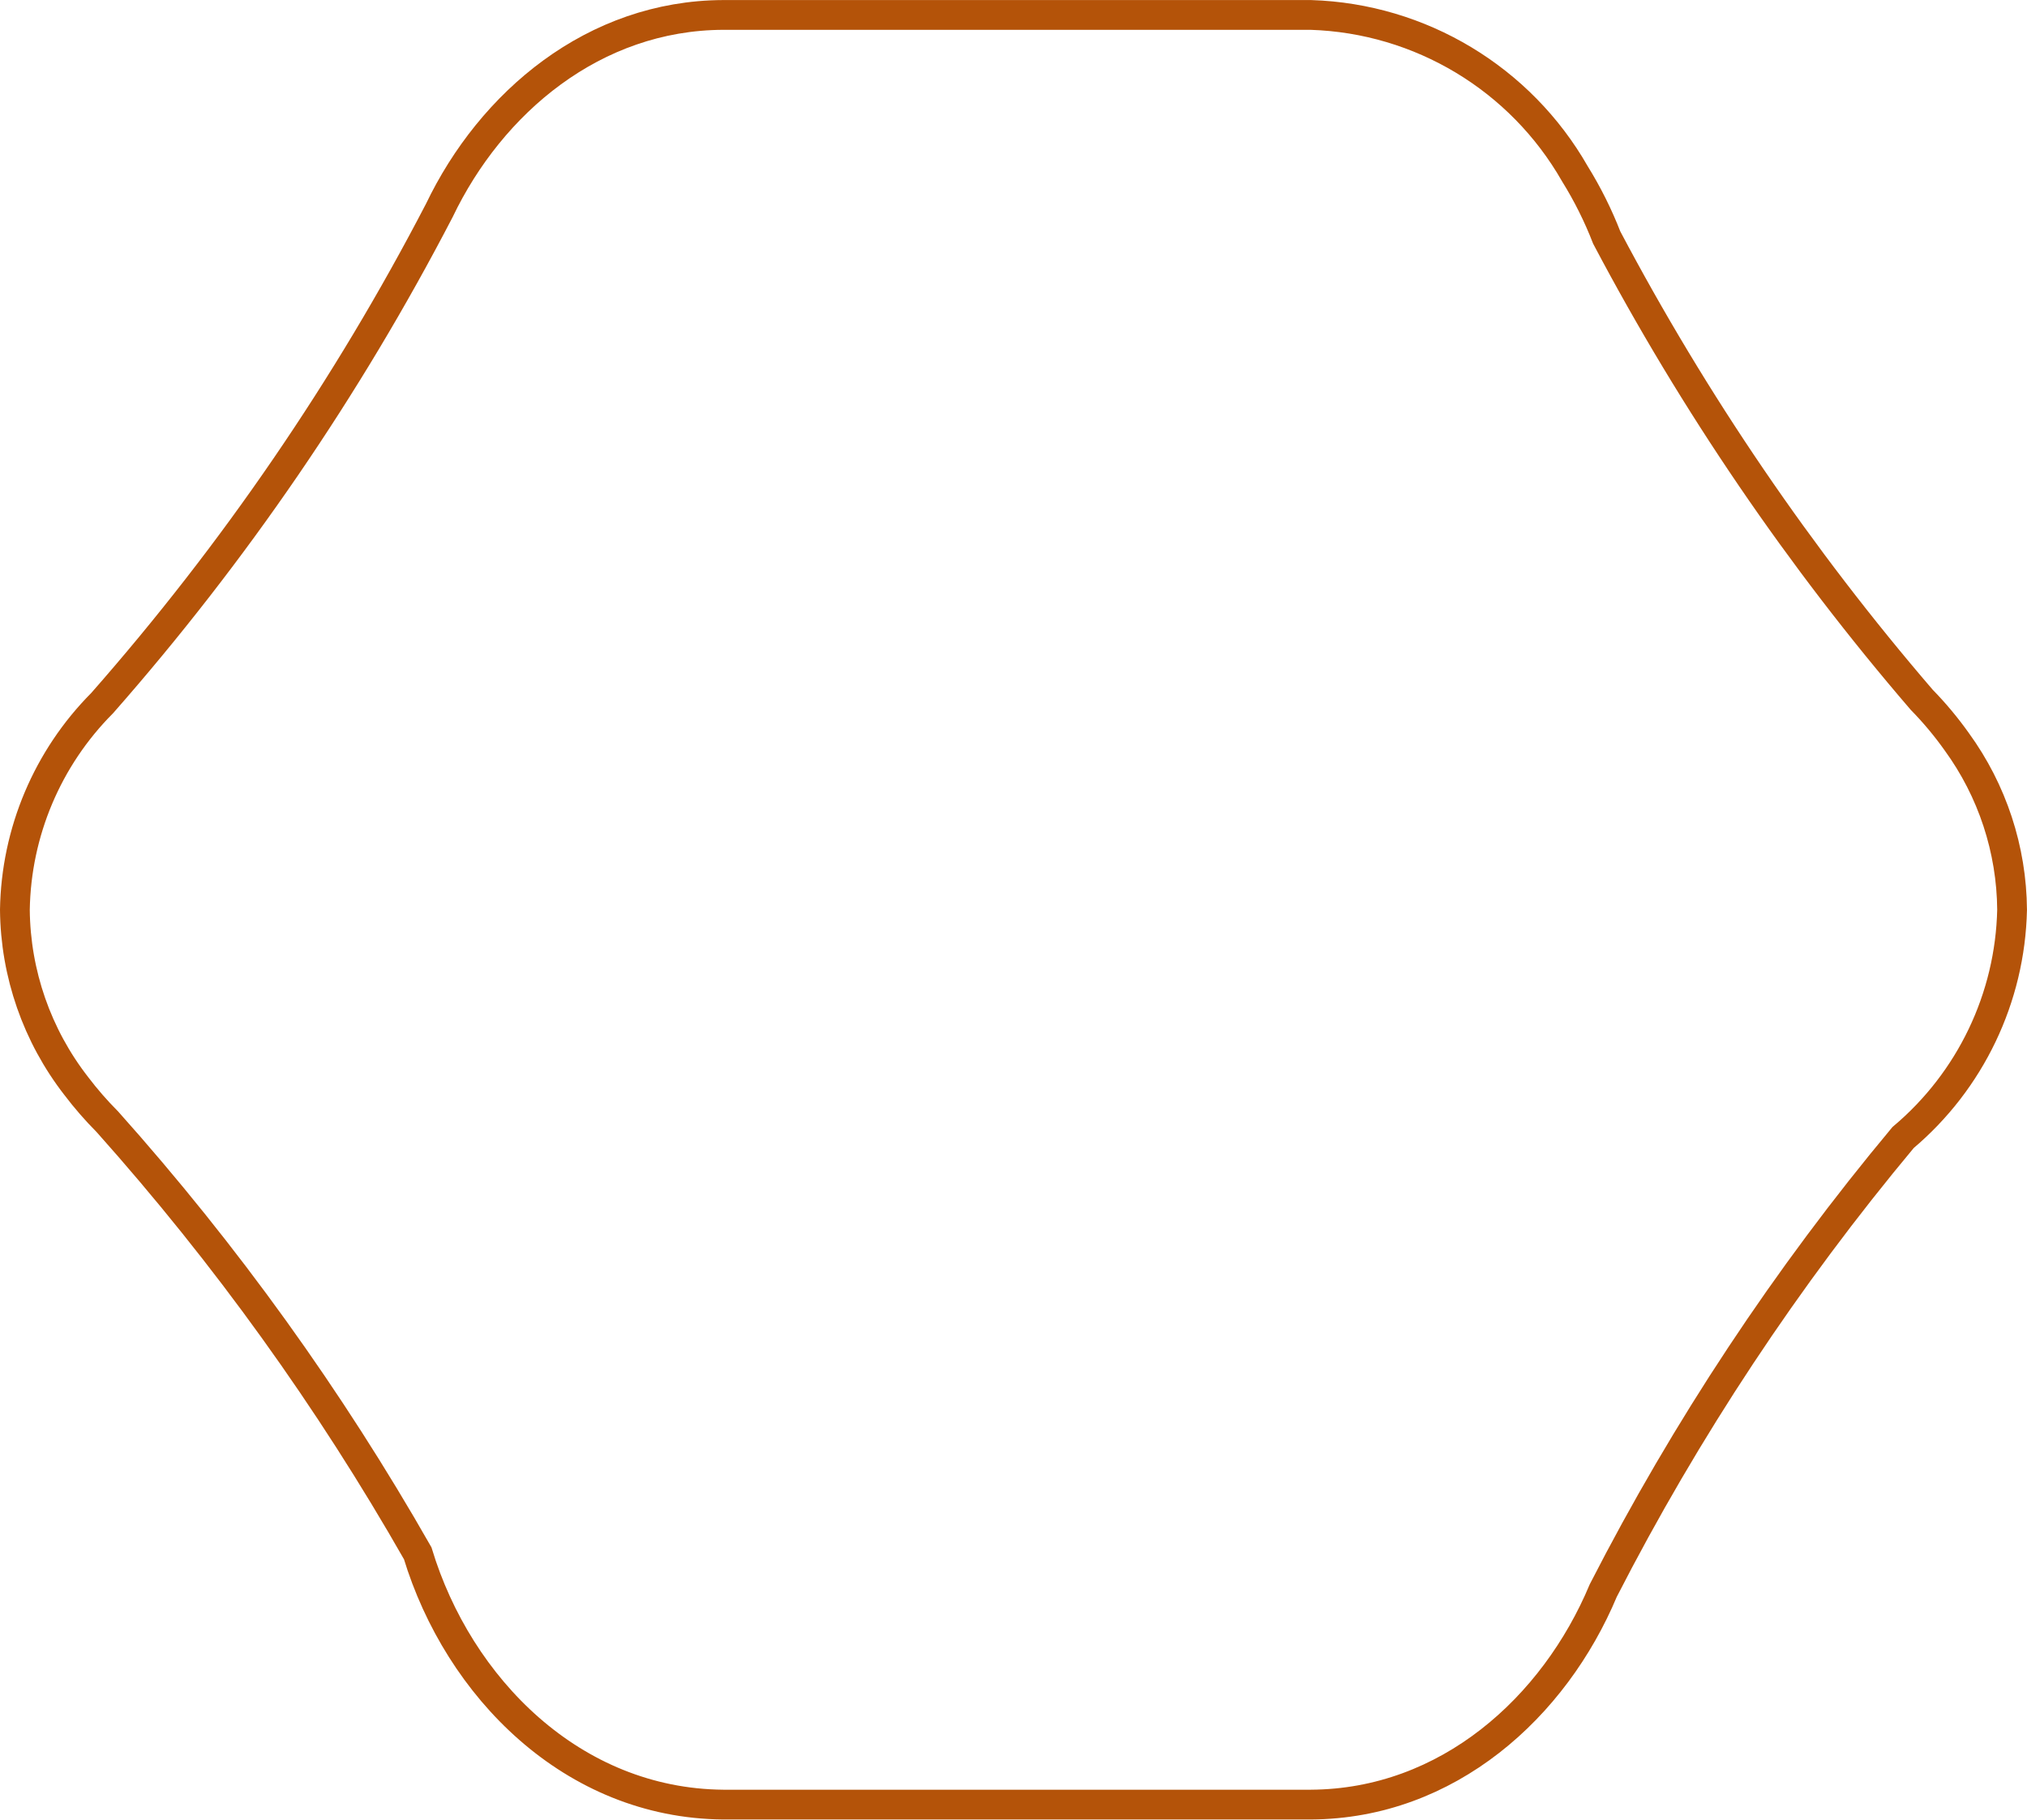
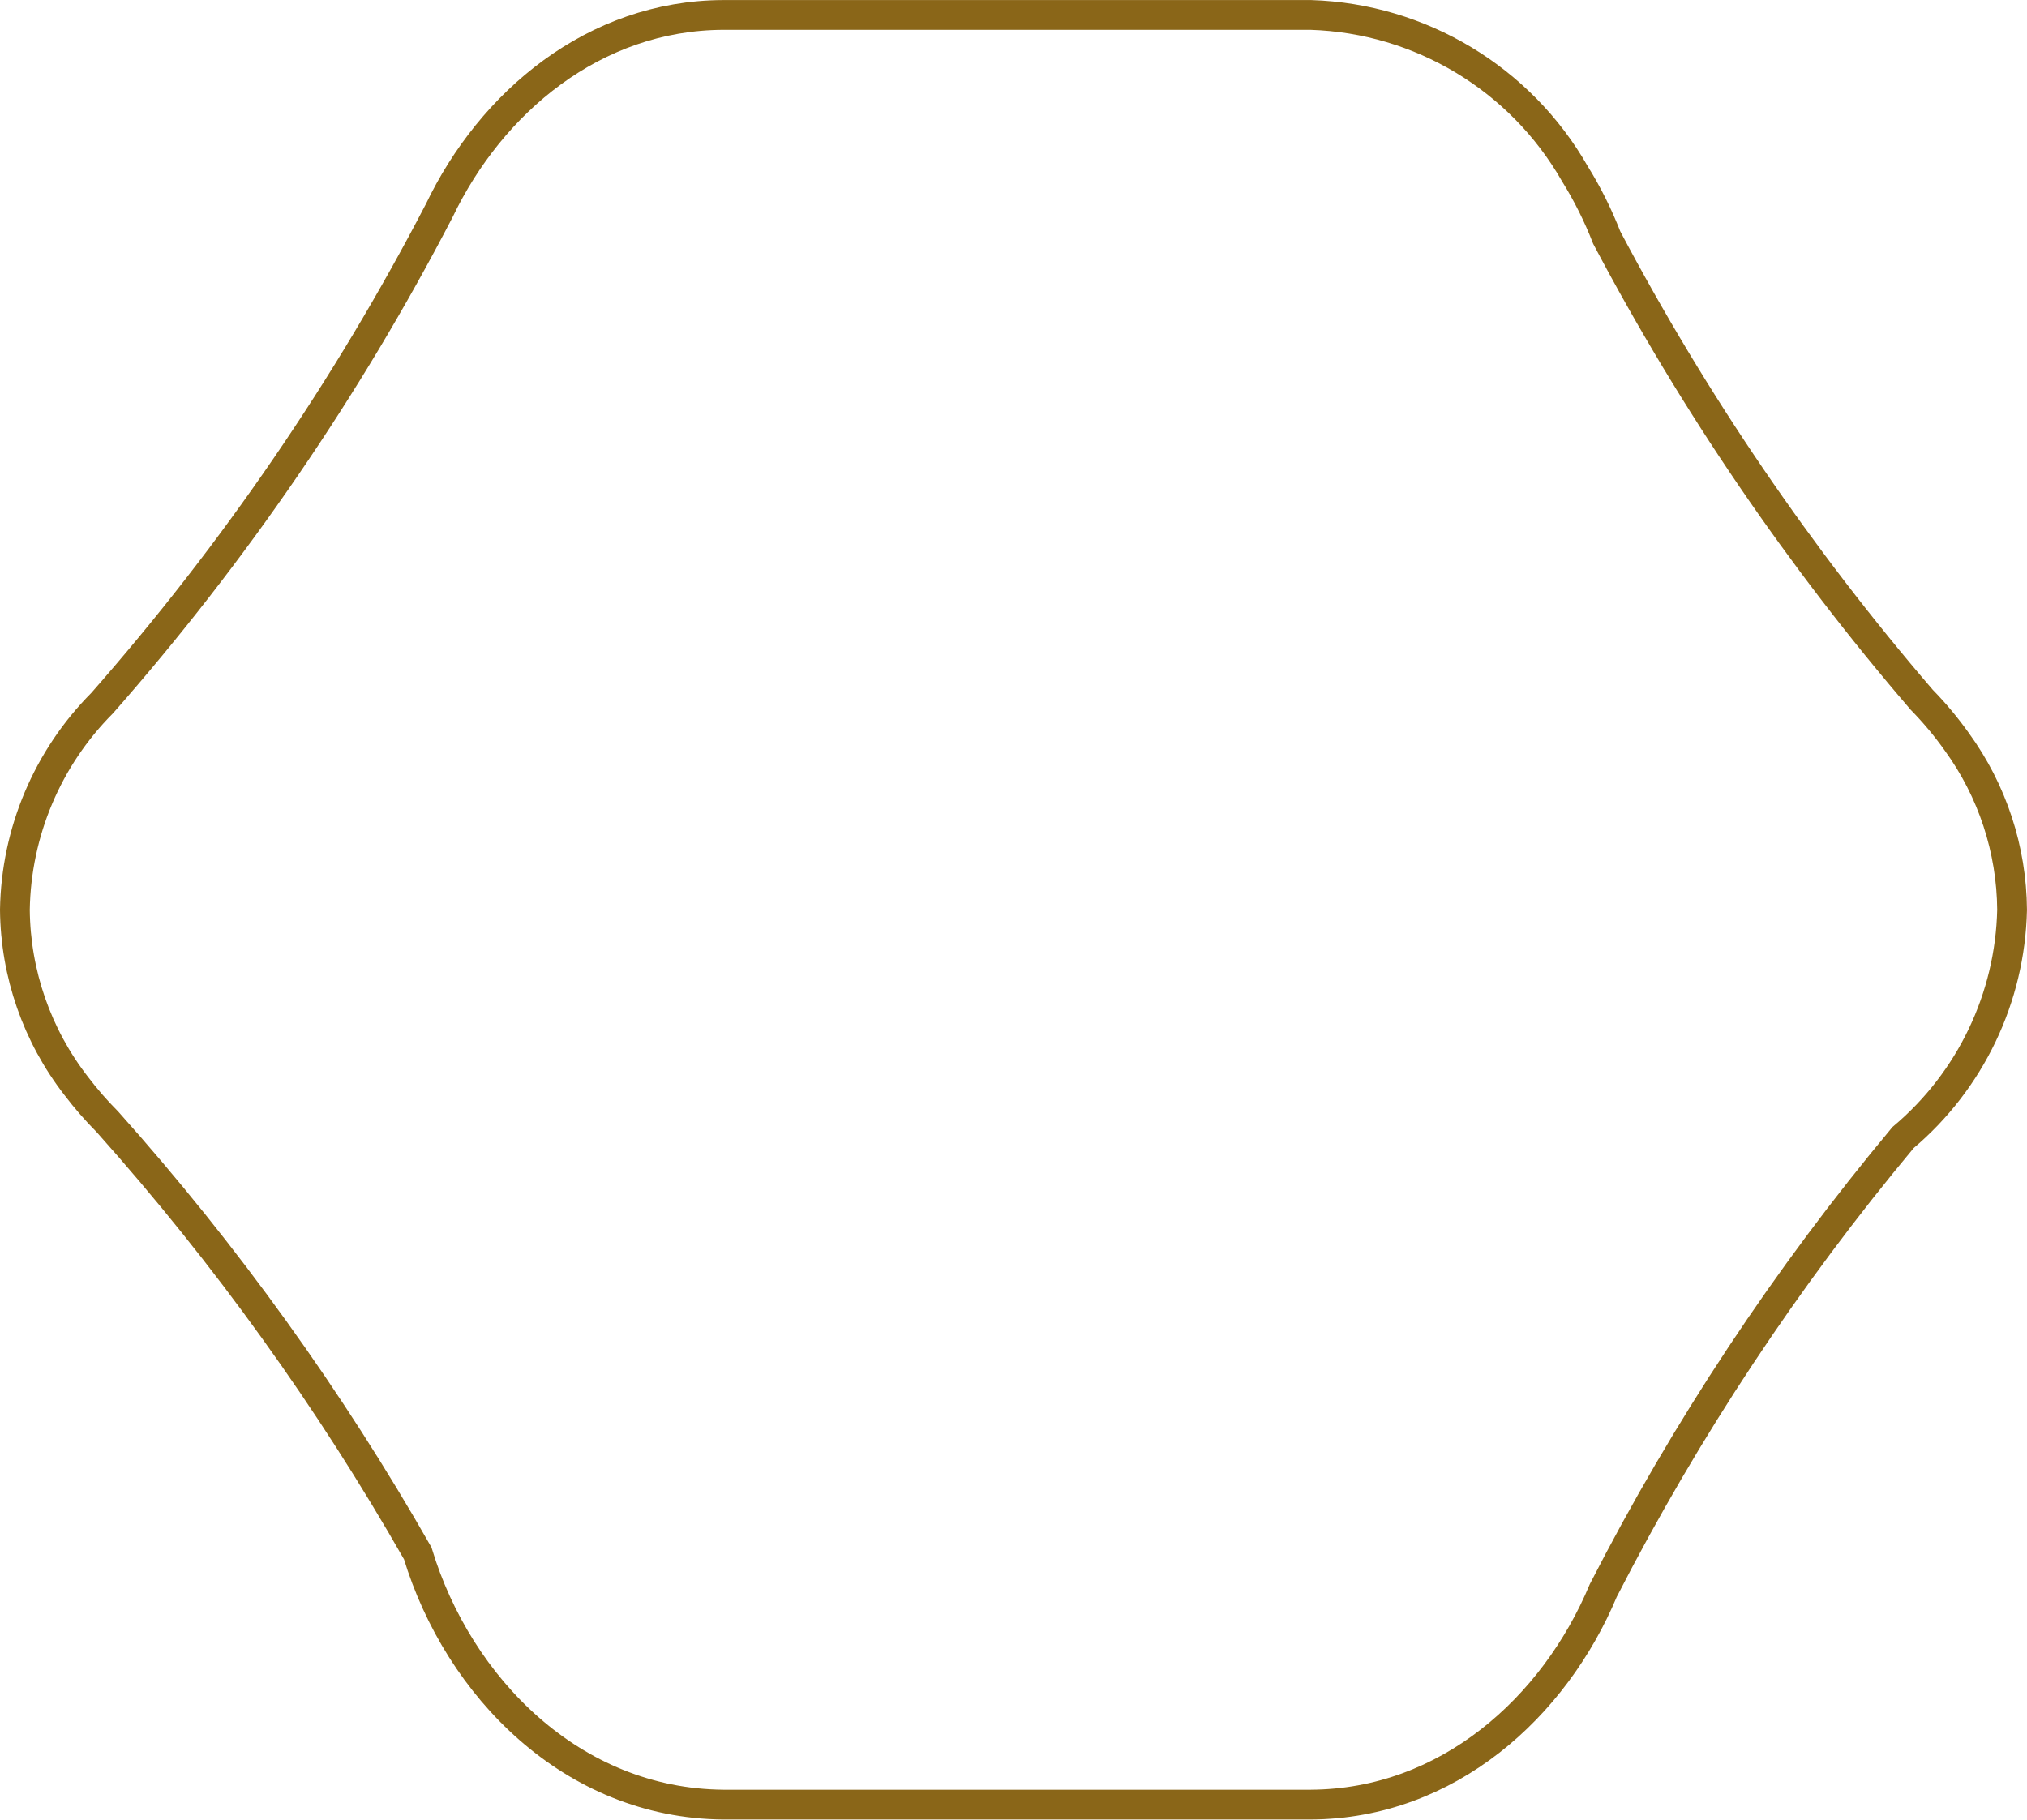
<svg xmlns="http://www.w3.org/2000/svg" viewBox="173.549 143.778 68.092 61.124">
-   <path d="M239.283,168.7h0a11.714,11.714,0,0,0-1.179-1.412,83.937,83.937,0,0,1-10.581-15.528,13,13,0,0,0-1.068-2.141,10.6,10.6,0,0,0-8.872-5.339H197.845c-4.347.016-7.8,2.938-9.54,6.572A82.951,82.951,0,0,1,176.981,167.4a10.07,10.07,0,0,0-2.932,6.944,9.787,9.787,0,0,0,2.061,5.92h0a11.87,11.87,0,0,0,1.044,1.2,84.751,84.751,0,0,1,10.427,14.5c1.37,4.513,5.2,8.4,10.263,8.443h19.739c4.6-.024,8.179-3.263,9.825-7.194a82.322,82.322,0,0,1,10.07-15.217,10.3,10.3,0,0,0,3.662-7.651A9.724,9.724,0,0,0,239.283,168.7Z" fill="none" stroke="#b45309" stroke-width="1" />
+   <path d="M239.283,168.7h0a11.714,11.714,0,0,0-1.179-1.412,83.937,83.937,0,0,1-10.581-15.528,13,13,0,0,0-1.068-2.141,10.6,10.6,0,0,0-8.872-5.339H197.845c-4.347.016-7.8,2.938-9.54,6.572A82.951,82.951,0,0,1,176.981,167.4a10.07,10.07,0,0,0-2.932,6.944,9.787,9.787,0,0,0,2.061,5.92h0a11.87,11.87,0,0,0,1.044,1.2,84.751,84.751,0,0,1,10.427,14.5c1.37,4.513,5.2,8.4,10.263,8.443h19.739c4.6-.024,8.179-3.263,9.825-7.194a82.322,82.322,0,0,1,10.07-15.217,10.3,10.3,0,0,0,3.662-7.651A9.724,9.724,0,0,0,239.283,168.7Z" fill="none" stroke="#8a6618" stroke-width="1" />
</svg>
